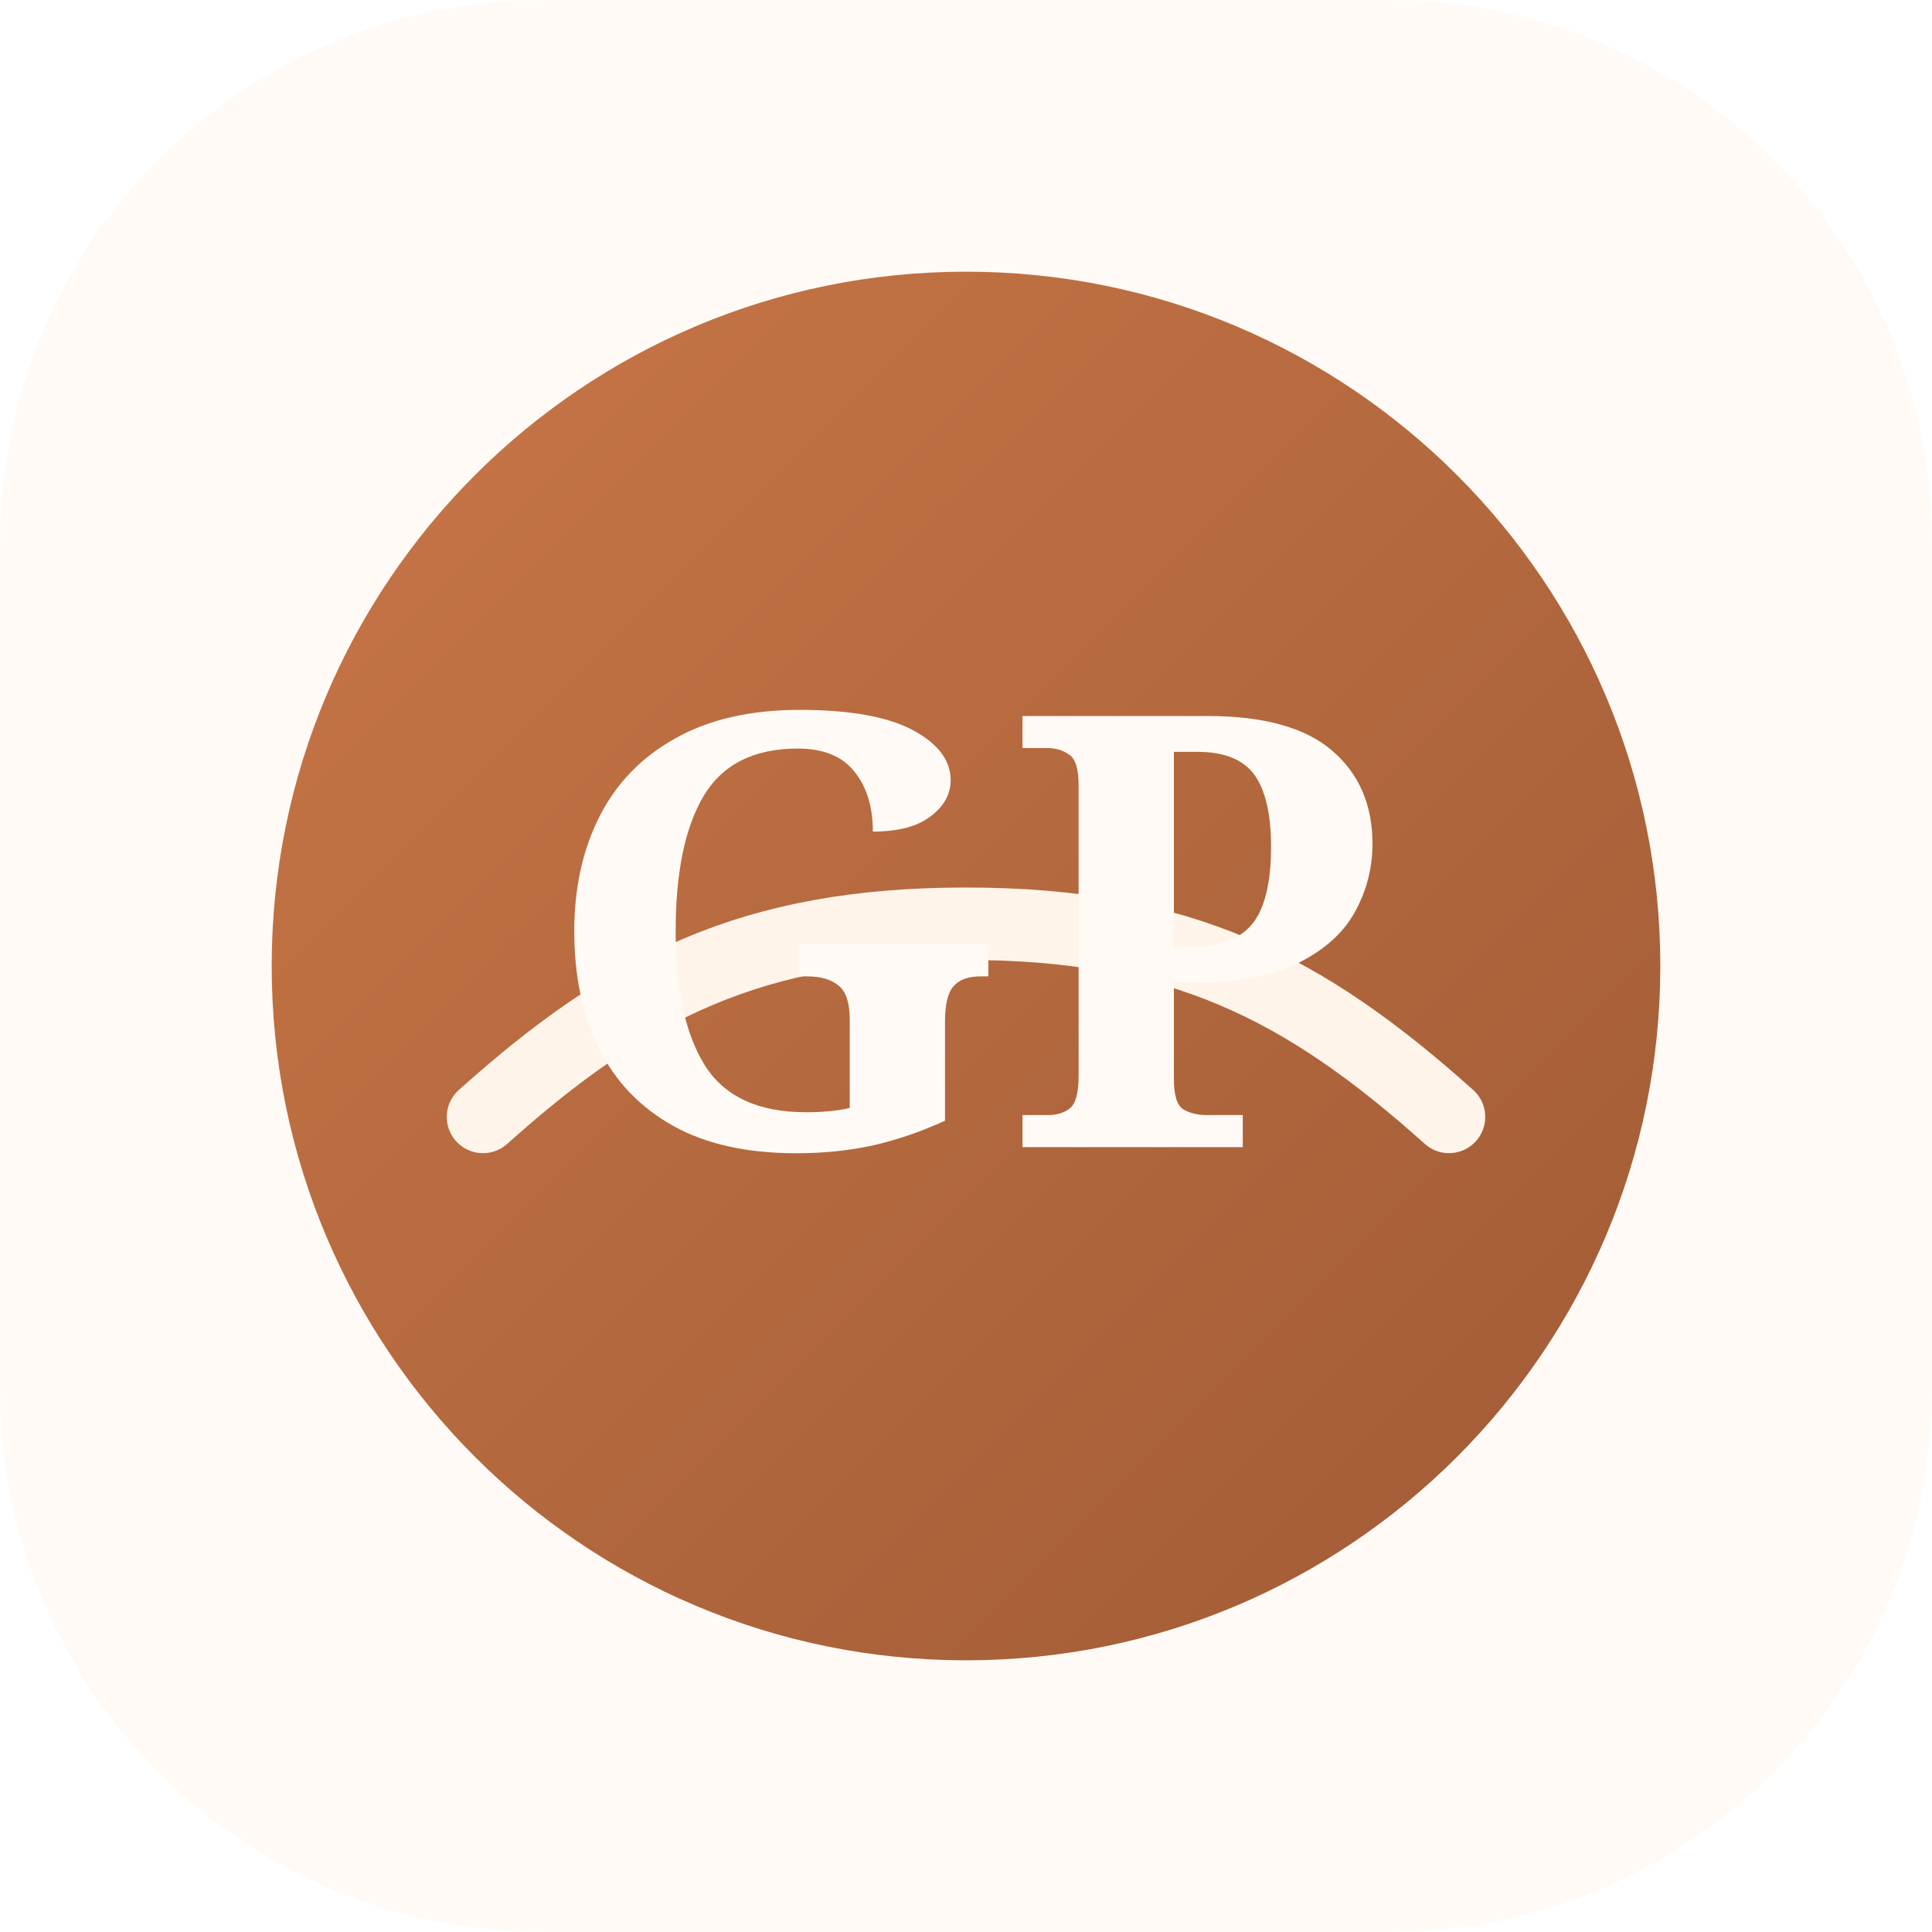
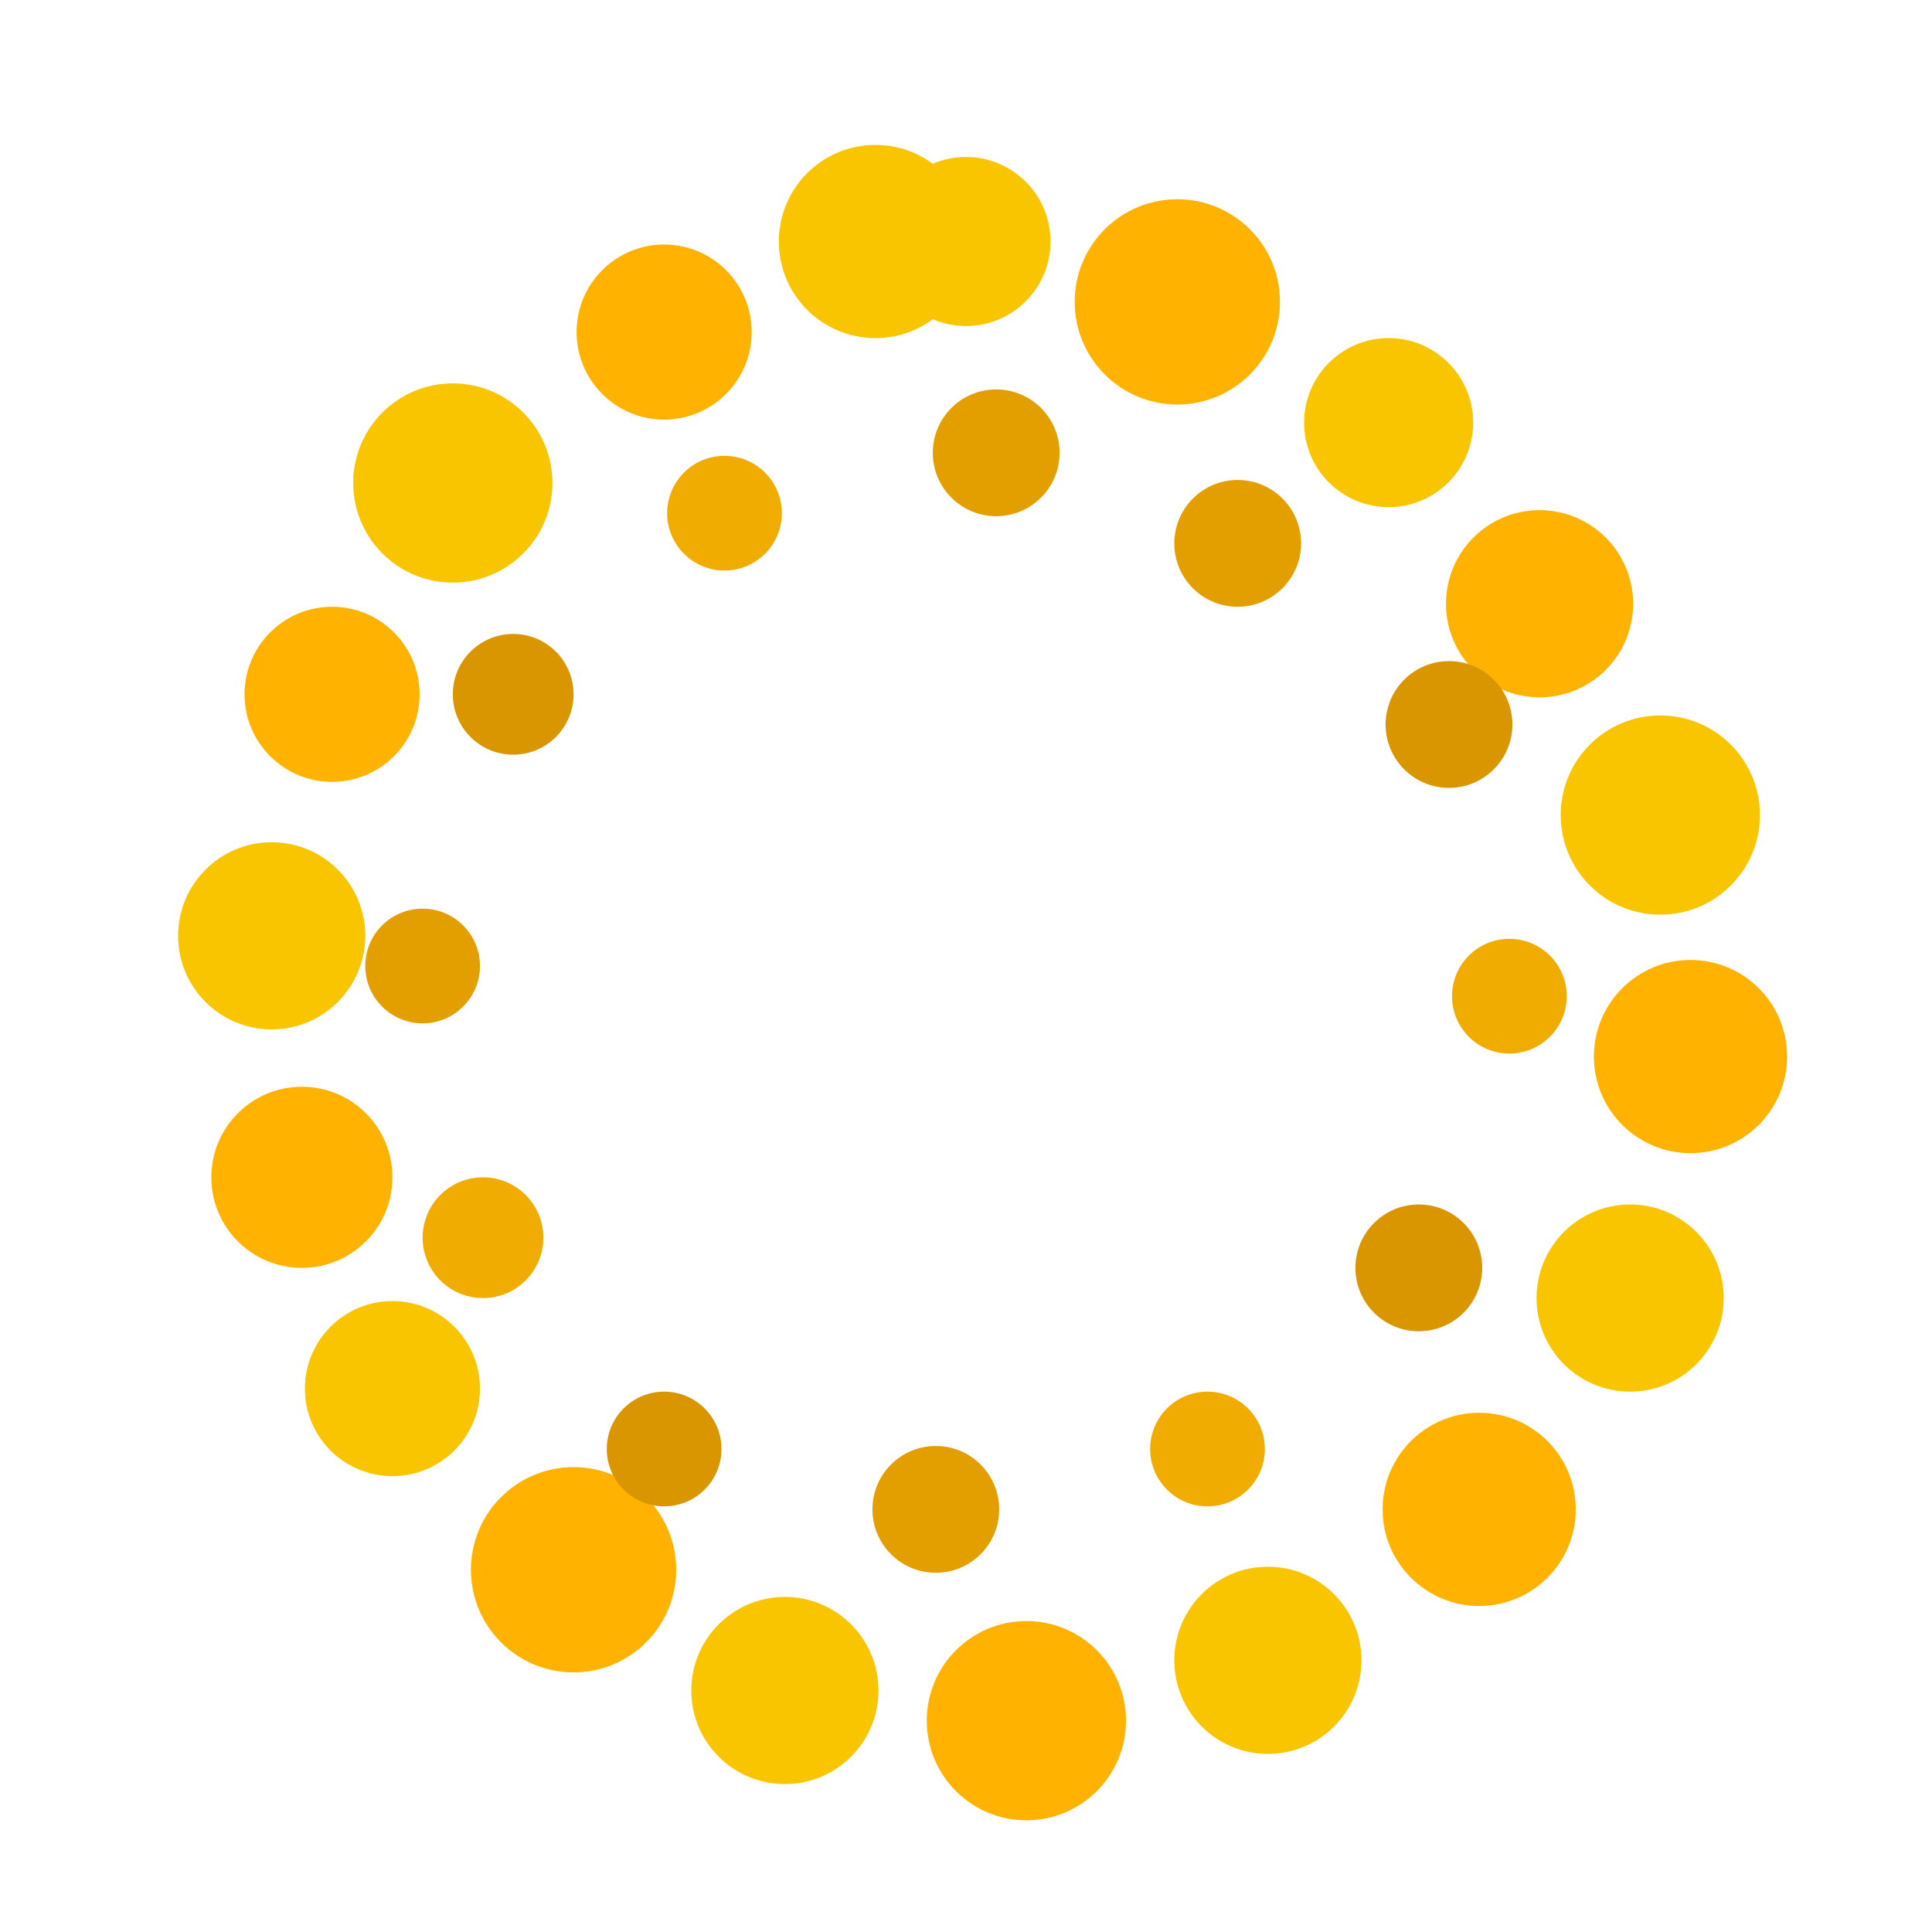
- <svg xmlns="http://www.w3.org/2000/svg" viewBox="0 0 64 64" role="img" aria-label="Glücksplatz Demo">
-   <defs>
-     <linearGradient id="warm" x1="0%" y1="0%" x2="100%" y2="100%">
-       <stop offset="0%" stop-color="#c97747" />
-       <stop offset="100%" stop-color="#9f5a35" />
-     </linearGradient>
-   </defs>
-   <rect width="64" height="64" rx="18" fill="#fffaf5" />
-   <circle cx="32" cy="32" r="23" fill="url(#warm)" />
-   <path d="M16 37c4.8-4.3 8.9-6.4 16-6.4S43.2 32.7 48 37" fill="none" stroke="#fff4ea" stroke-linecap="round" stroke-width="2.4" />
-   <text x="32" y="38" text-anchor="middle" font-family="Georgia, serif" font-size="20" font-weight="700" fill="#fffaf5">GP</text>
+ <svg xmlns="http://www.w3.org/2000/svg" viewBox="0 0 64 64" role="img" aria-label="Glucksplatz favicon">
+   <circle cx="32" cy="8" r="2.8" fill="#f8c500" />
+   <circle cx="39" cy="10" r="3.4" fill="#ffb300" />
+   <circle cx="46" cy="14" r="2.8" fill="#f8c500" />
+   <circle cx="51" cy="20" r="3.1" fill="#ffb300" />
+   <circle cx="55" cy="27" r="3.3" fill="#f8c500" />
+   <circle cx="56" cy="35" r="3.2" fill="#ffb300" />
+   <circle cx="54" cy="43" r="3.1" fill="#f8c500" />
+   <circle cx="49" cy="50" r="3.2" fill="#ffb300" />
+   <circle cx="42" cy="55" r="3.1" fill="#f8c500" />
+   <circle cx="34" cy="57" r="3.3" fill="#ffb300" />
+   <circle cx="26" cy="56" r="3.1" fill="#f8c500" />
+   <circle cx="19" cy="52" r="3.4" fill="#ffb300" />
+   <circle cx="13" cy="46" r="2.9" fill="#f8c500" />
+   <circle cx="10" cy="39" r="3" fill="#ffb300" />
+   <circle cx="9" cy="31" r="3.1" fill="#f8c500" />
+   <circle cx="11" cy="23" r="2.9" fill="#ffb300" />
+   <circle cx="15" cy="16" r="3.3" fill="#f8c500" />
+   <circle cx="22" cy="11" r="2.9" fill="#ffb300" />
+   <circle cx="29" cy="8" r="3.2" fill="#f8c500" />
+   <circle cx="41" cy="18" r="2.1" fill="#e39f00" />
+   <circle cx="48" cy="24" r="2.1" fill="#d99600" />
+   <circle cx="50" cy="33" r="1.9" fill="#f0ac00" />
+   <circle cx="47" cy="42" r="2.1" fill="#d99600" />
+   <circle cx="40" cy="48" r="1.9" fill="#f0ac00" />
+   <circle cx="31" cy="50" r="2.1" fill="#e39f00" />
+   <circle cx="22" cy="48" r="1.9" fill="#d99600" />
+   <circle cx="16" cy="41" r="2" fill="#f0ac00" />
+   <circle cx="14" cy="32" r="1.9" fill="#e39f00" />
+   <circle cx="17" cy="23" r="2" fill="#d99600" />
+   <circle cx="24" cy="17" r="1.9" fill="#f0ac00" />
+   <circle cx="33" cy="15" r="2.1" fill="#e39f00" />
</svg>
